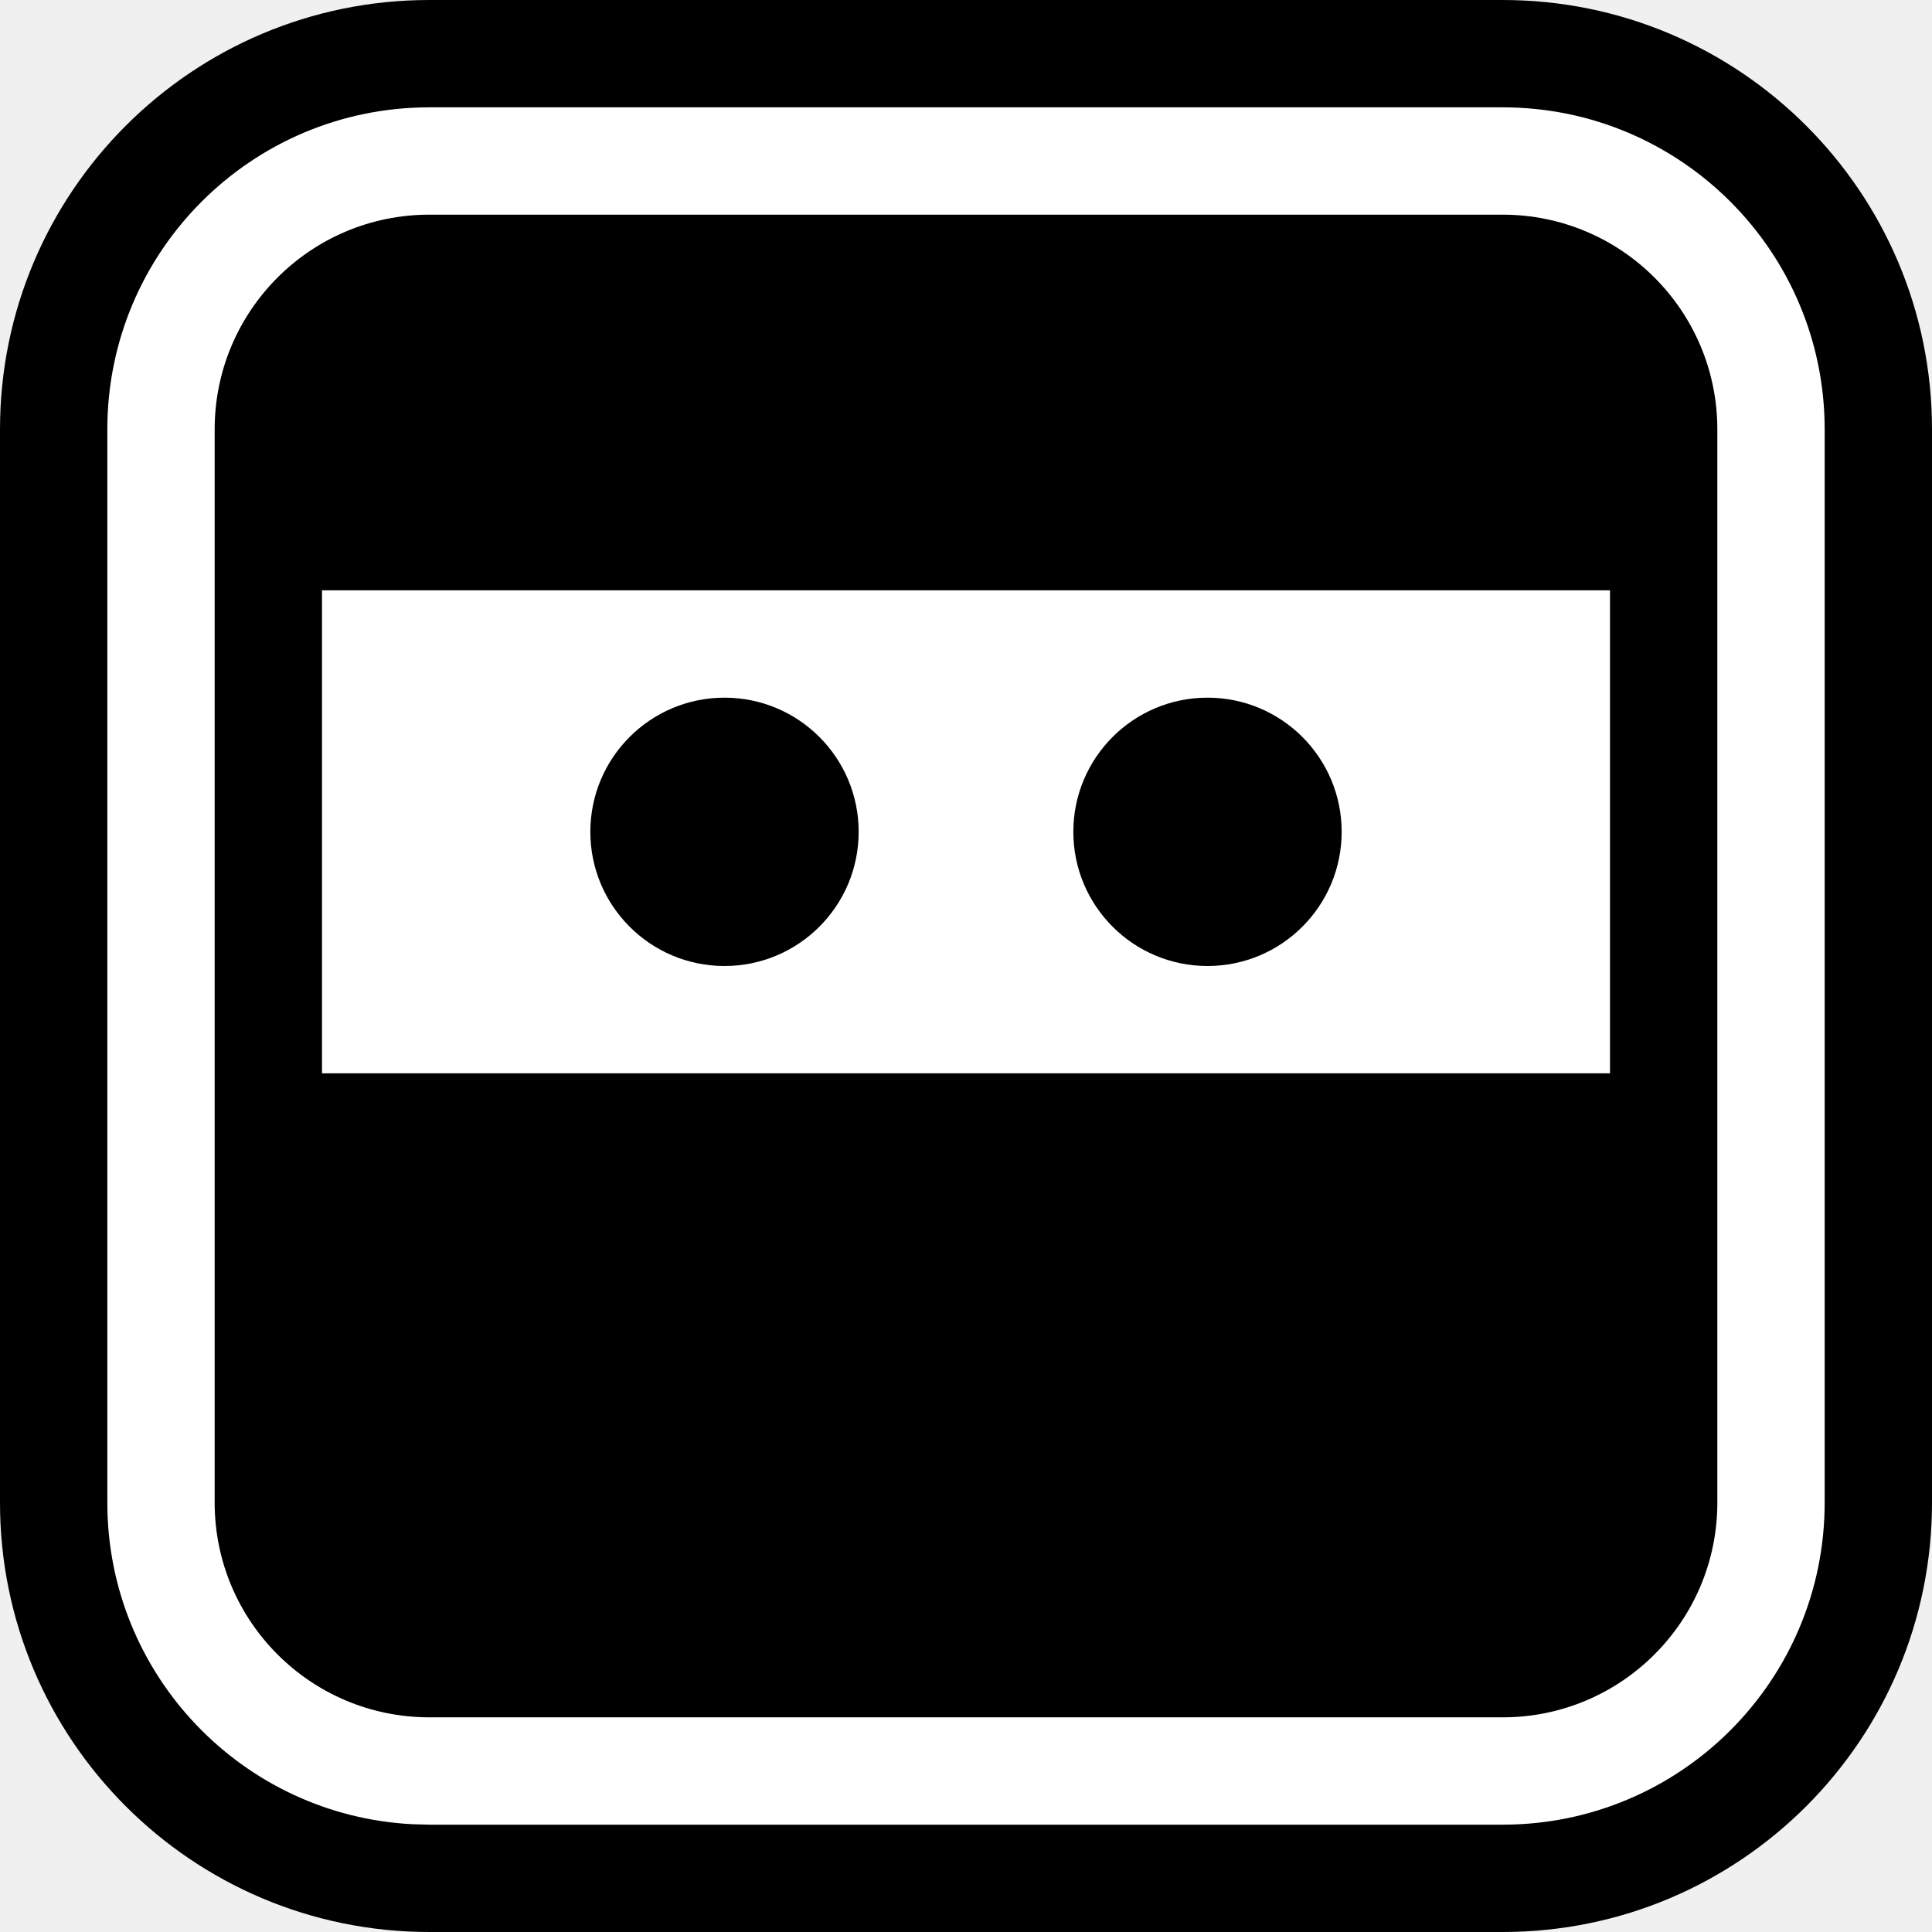
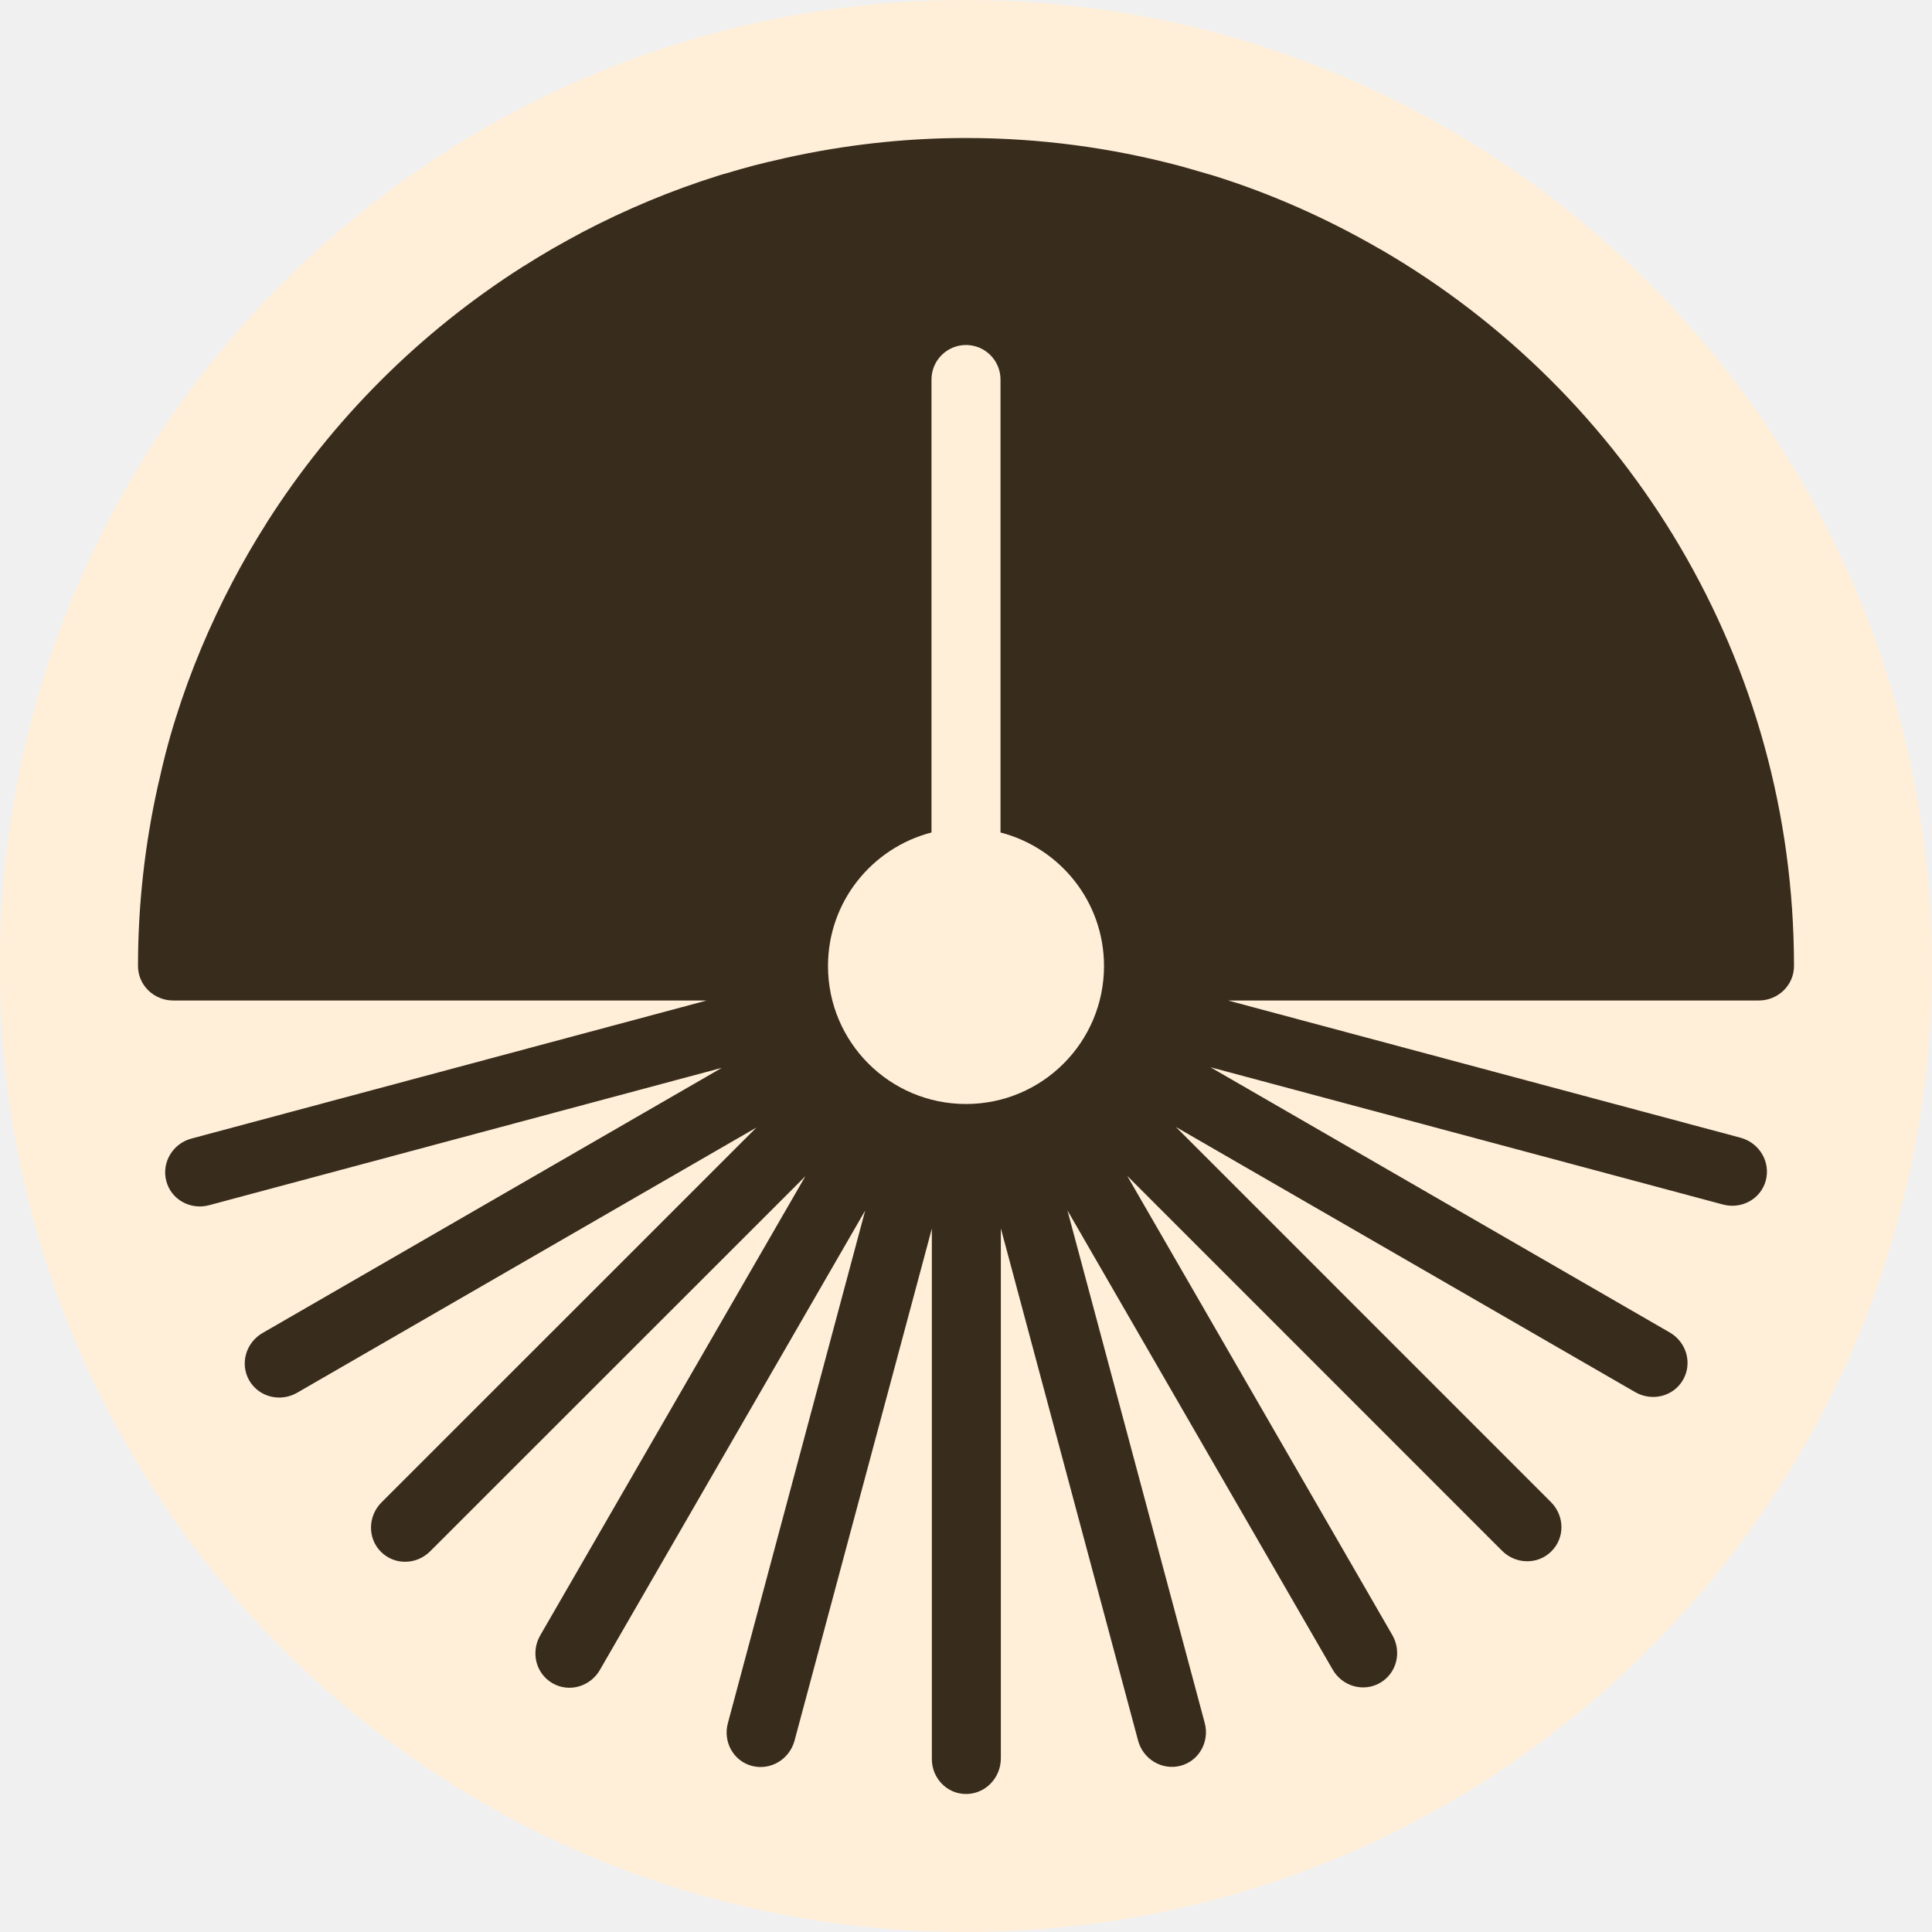
- <svg xmlns="http://www.w3.org/2000/svg" width="36" height="36" viewBox="0 0 36 36" fill="none">
-   <rect width="36" height="36" rx="8" fill="black" />
-   <path d="M28 2C31.314 2 34 4.686 34 8V28C34 31.314 31.314 34 28 34H8L7.691 33.992C4.521 33.832 2 31.21 2 28V8C2 4.686 4.686 2 8 2H28ZM8 4C5.791 4 4 5.791 4 8V28C4 30.209 5.791 32 8 32H28C30.209 32 32 30.209 32 28V8C32 5.791 30.209 4 28 4H8ZM30 20H6V11H30V20ZM13.5 13C12.119 13 11 14.119 11 15.5C11 16.881 12.119 18 13.5 18C14.881 18 16 16.881 16 15.5C16 14.119 14.881 13 13.5 13ZM22.5 13C21.119 13 20 14.119 20 15.5C20 16.881 21.119 18 22.5 18C23.881 18 25 16.881 25 15.5C25 14.119 23.881 13 22.5 13Z" fill="white" />
+ <svg xmlns="http://www.w3.org/2000/svg" width="28" height="28" viewBox="0 0 28 28" fill="none">
+   <circle fill="#FFEFD9" cx="14" cy="14" r="14" />
+   <path fill="#382D1C" d="M14 2C15.068 2 16.102 2.141 17.088 2.402C17.184 2.427 17.279 2.457 17.375 2.484C17.444 2.505 17.514 2.522 17.583 2.544C17.586 2.545 17.59 2.546 17.593 2.547C18.436 2.811 19.236 3.169 19.987 3.603C19.997 3.608 20.007 3.613 20.017 3.619C23.593 5.697 26 9.566 26 14C26 14.279 25.769 14.5 25.489 14.5H17.797L25.226 16.489C25.496 16.562 25.662 16.836 25.592 17.106C25.521 17.377 25.241 17.529 24.971 17.457L17.542 15.467L24.199 19.311C24.441 19.45 24.531 19.757 24.391 19.999C24.251 20.241 23.941 20.315 23.699 20.176L17.042 16.333L22.477 21.769C22.675 21.966 22.683 22.285 22.485 22.482C22.288 22.68 21.968 22.673 21.77 22.476L16.336 17.041L20.179 23.697C20.318 23.939 20.244 24.249 20.002 24.389C19.76 24.529 19.453 24.439 19.314 24.197L15.47 17.542L17.46 24.971C17.532 25.24 17.379 25.52 17.109 25.591C16.84 25.661 16.566 25.495 16.494 25.226L14.505 17.802V25.483C14.505 25.766 14.282 26 14 26C13.723 26 13.505 25.77 13.505 25.493V17.806L11.515 25.227C11.442 25.497 11.169 25.663 10.898 25.593C10.628 25.522 10.476 25.243 10.549 24.973L12.539 17.544L8.694 24.202C8.555 24.444 8.248 24.534 8.006 24.394C7.764 24.253 7.69 23.944 7.829 23.702L11.672 17.047L6.235 22.482C6.038 22.68 5.719 22.688 5.521 22.49C5.324 22.293 5.331 21.973 5.528 21.775L10.963 16.341L4.306 20.185C4.064 20.324 3.754 20.249 3.613 20.008C3.473 19.766 3.563 19.459 3.805 19.319L10.461 15.476L3.03 17.467C2.761 17.539 2.481 17.387 2.41 17.117C2.339 16.847 2.505 16.573 2.774 16.501L10.242 14.5H2.511C2.231 14.5 2 14.279 2 14C2 13.1 2.102 12.223 2.29 11.38C2.295 11.358 2.301 11.336 2.306 11.313C2.335 11.185 2.364 11.057 2.397 10.93C2.442 10.755 2.491 10.583 2.545 10.412C2.76 9.725 3.038 9.065 3.367 8.438C3.37 8.432 3.373 8.426 3.376 8.421C3.449 8.281 3.526 8.144 3.604 8.008C3.609 7.999 3.614 7.991 3.619 7.982C3.695 7.852 3.772 7.724 3.853 7.597C3.858 7.589 3.863 7.58 3.868 7.572C4.816 6.081 6.084 4.814 7.575 3.866C7.584 3.861 7.593 3.855 7.602 3.85C7.725 3.772 7.85 3.696 7.977 3.622C7.996 3.611 8.016 3.599 8.036 3.588C8.161 3.517 8.286 3.447 8.413 3.38C8.422 3.375 8.431 3.37 8.44 3.365C9.069 3.036 9.728 2.759 10.416 2.544C10.419 2.543 10.421 2.542 10.424 2.541C10.458 2.53 10.492 2.522 10.526 2.512C10.66 2.472 10.795 2.433 10.931 2.397C11.056 2.364 11.182 2.336 11.309 2.307C11.334 2.301 11.359 2.295 11.384 2.289C12.226 2.102 13.101 2 14 2ZM14 5C13.724 5 13.5 5.224 13.5 5.5V12.065C12.638 12.288 12 13.068 12 14C12 15.105 12.895 16 14 16C15.105 16 16 15.105 16 14C16 13.068 15.362 12.288 14.5 12.065V5.5C14.5 5.224 14.276 5 14 5Z" />
</svg>
